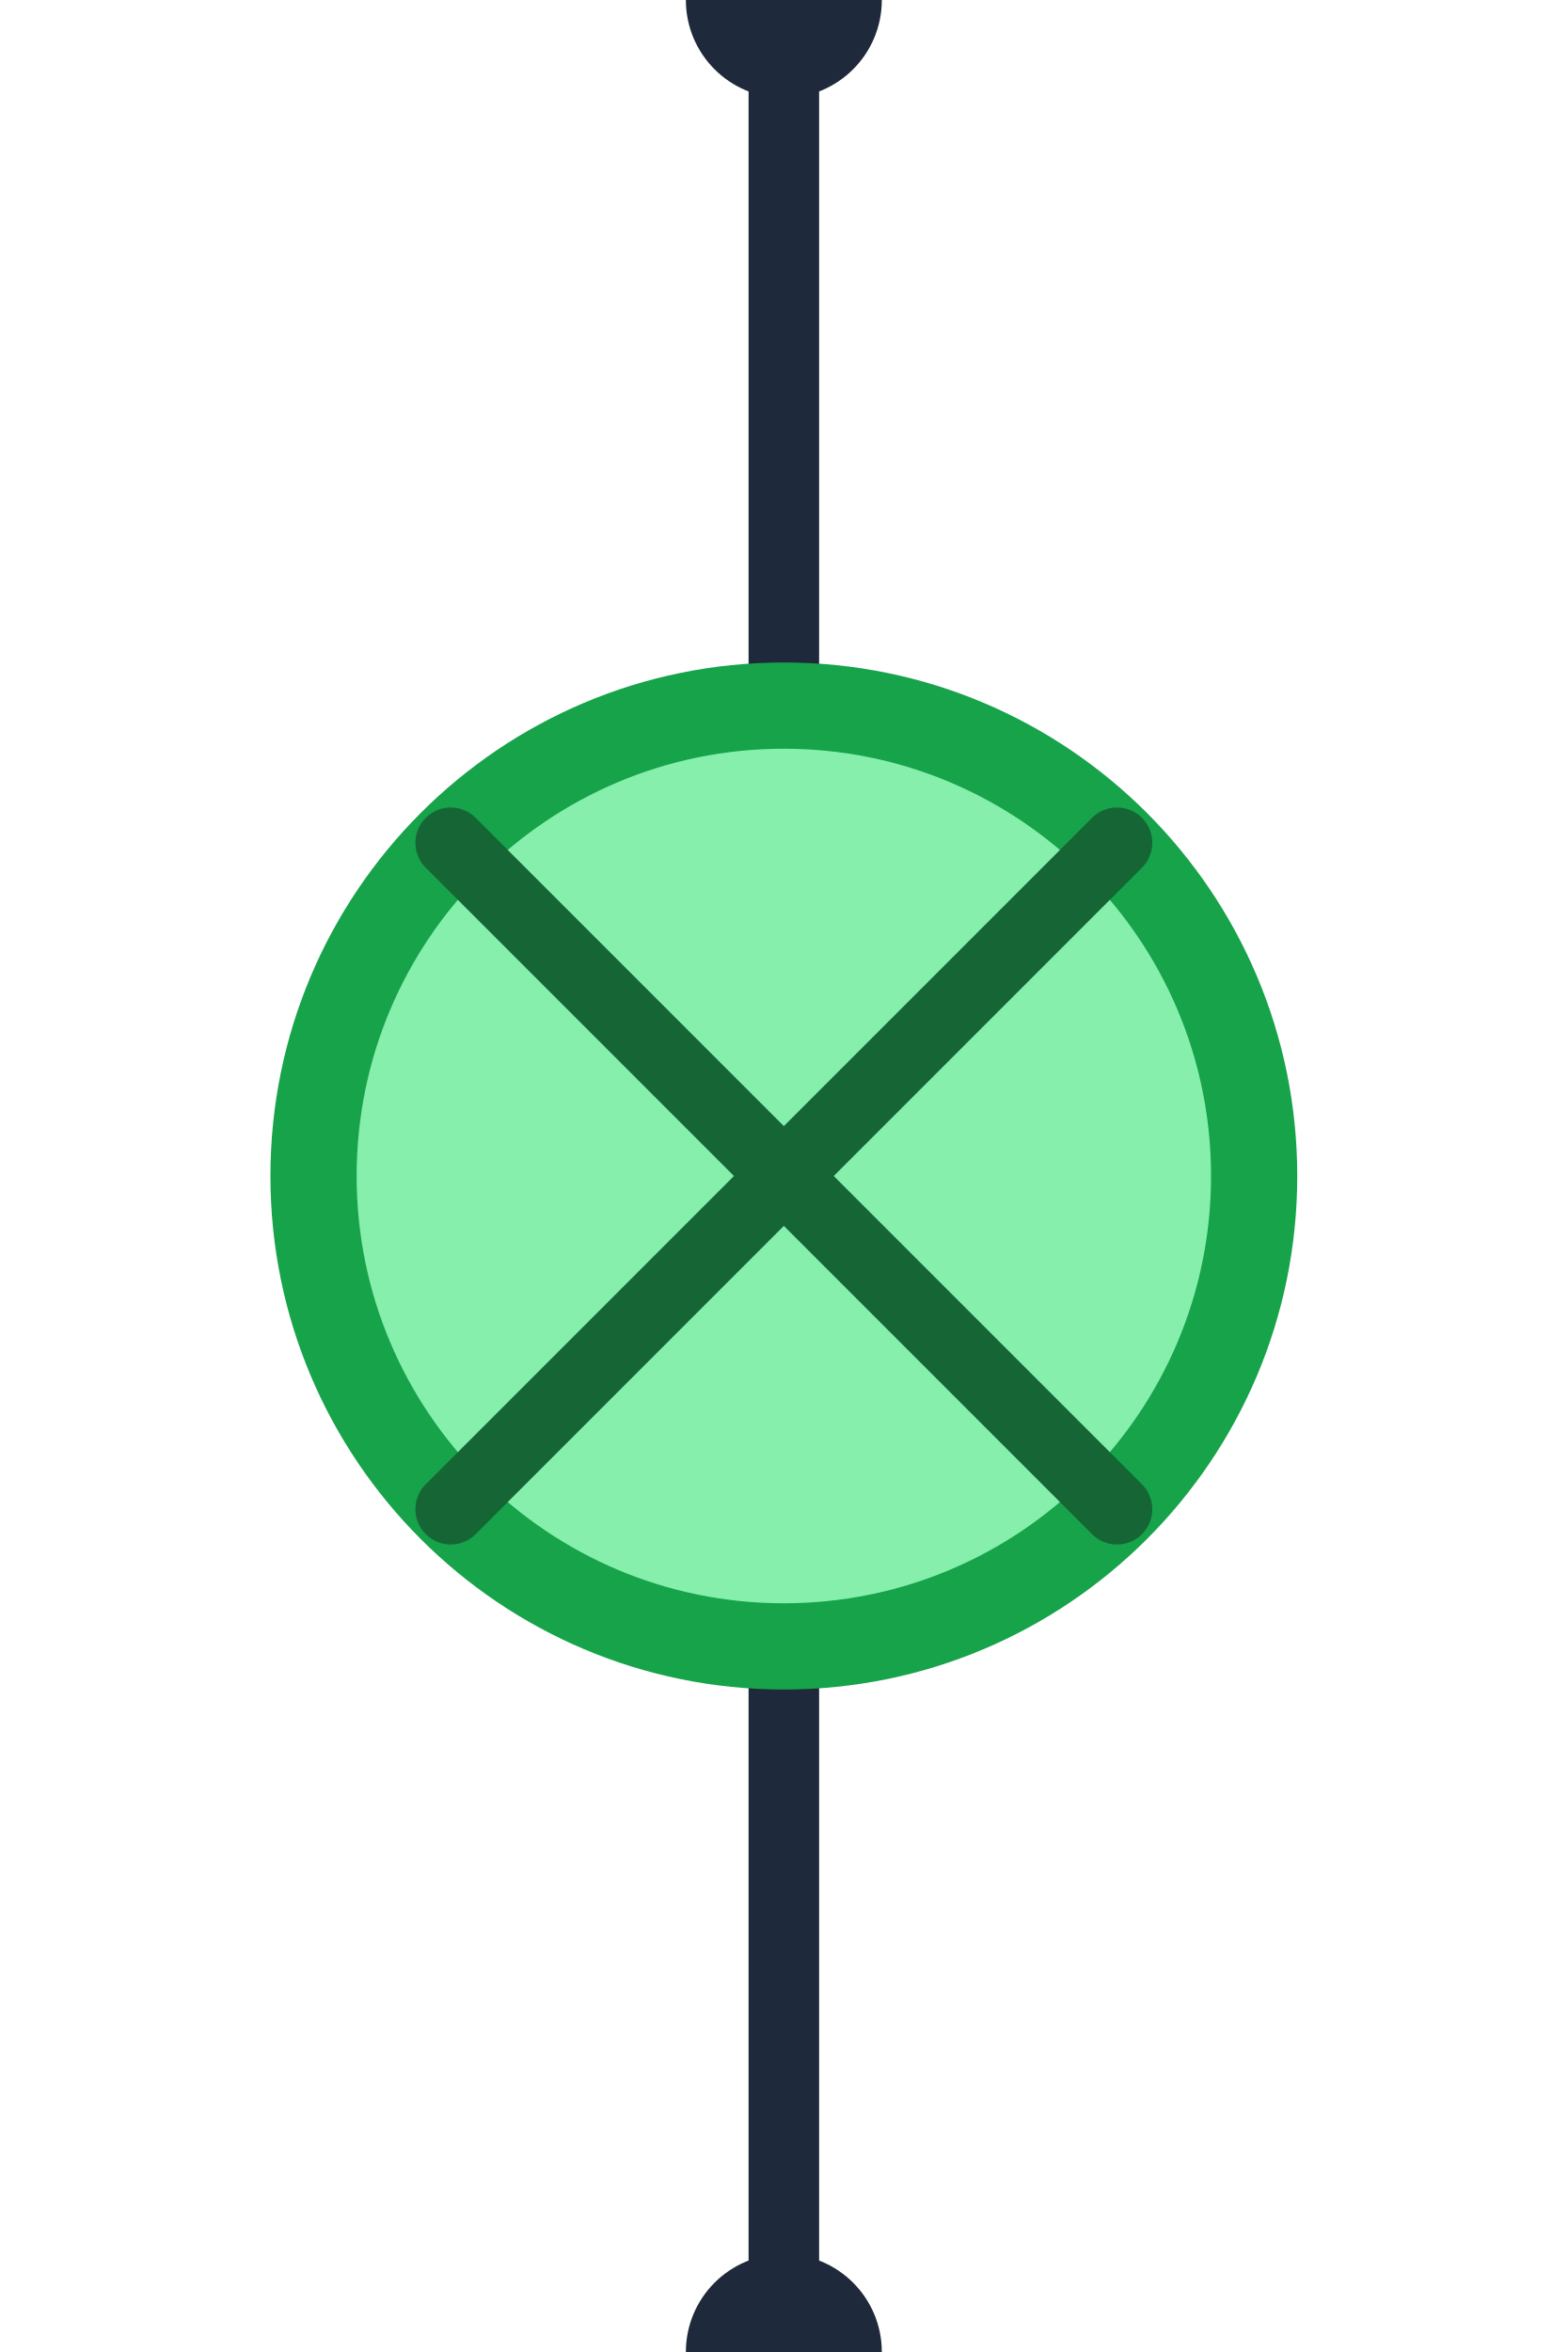
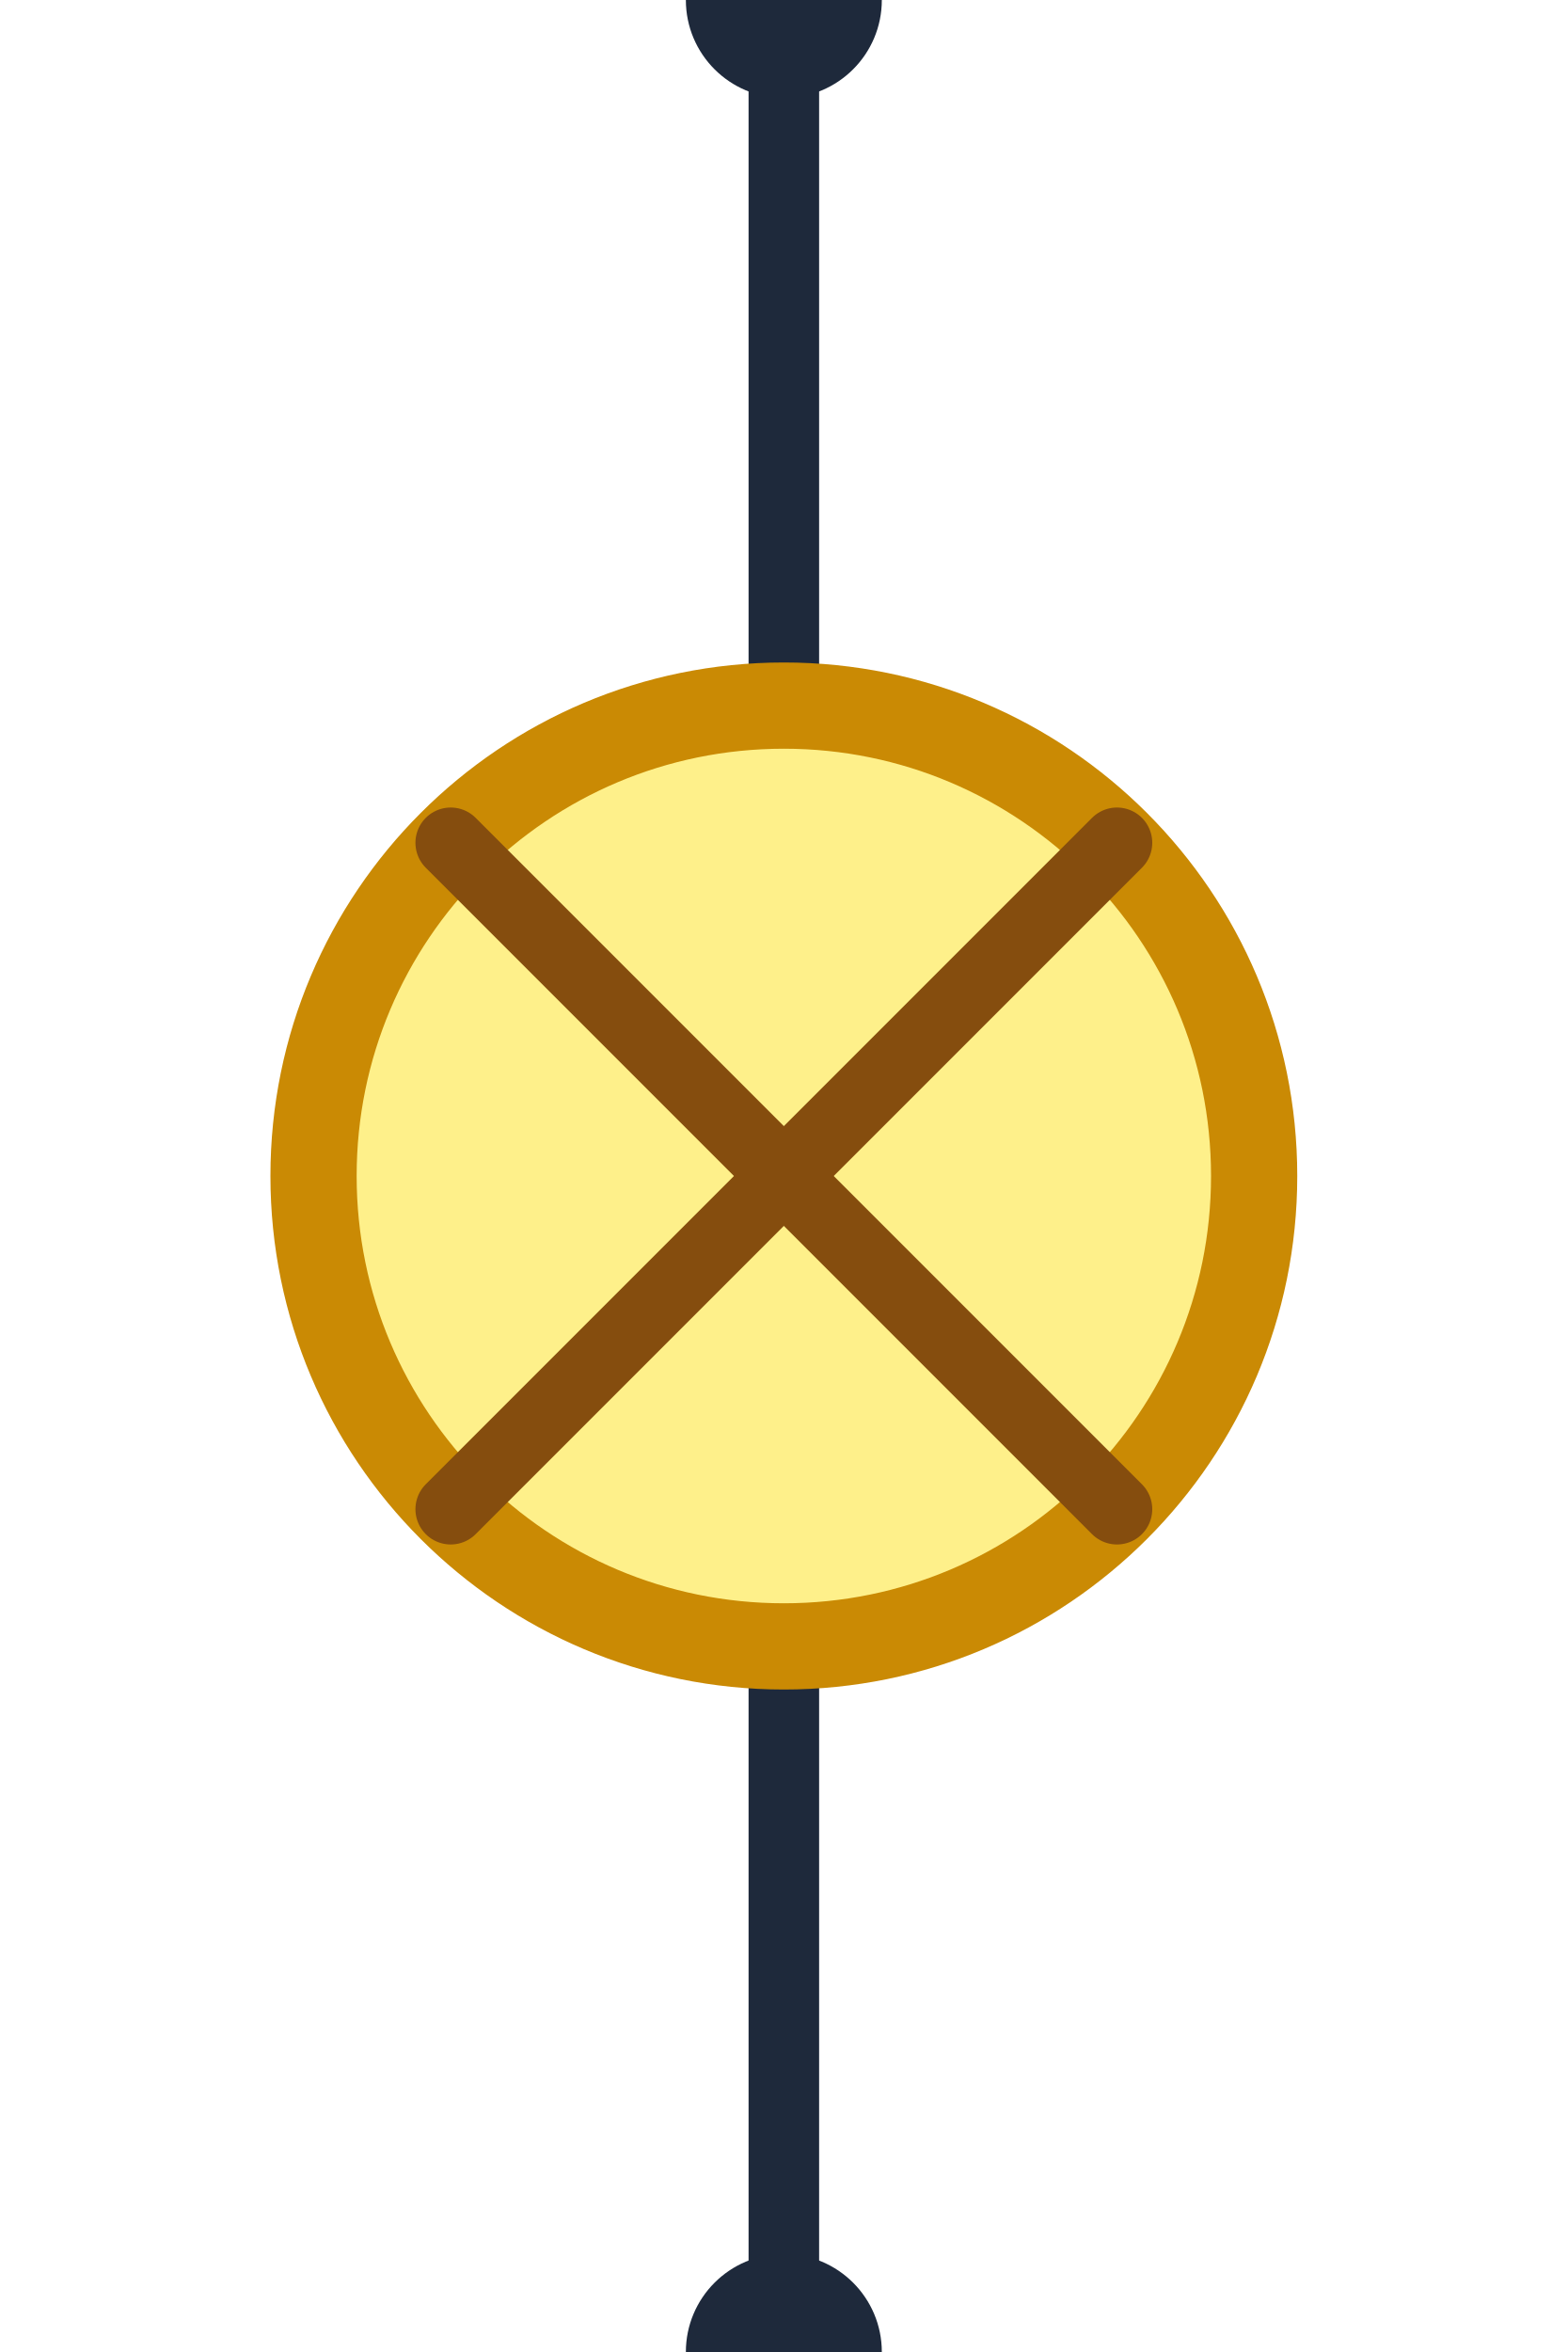
<svg xmlns="http://www.w3.org/2000/svg" viewBox="0 0 40 60" width="40" height="60">
  <circle id="terminal_x1" cx="20" cy="0" r="2.5" fill="#1e293b" />
  <circle id="terminal_x2" cx="20" cy="60" r="2.5" fill="#1e293b" />
  <line x1="20" y1="0" x2="20" y2="18" stroke="#1e293b" stroke-width="1.8" stroke-linecap="round" />
  <line x1="20" y1="42" x2="20" y2="60" stroke="#1e293b" stroke-width="1.8" stroke-linecap="round" />
-   <circle cx="20" cy="30" r="12" fill="#86efac" stroke="#16a34a" stroke-width="2.2" />
-   <line x1="11.5" y1="21.5" x2="28.5" y2="38.5" stroke="#166534" stroke-width="1.8" stroke-linecap="round" />
-   <line x1="11.5" y1="38.5" x2="28.5" y2="21.5" stroke="#166534" stroke-width="1.8" stroke-linecap="round" />
+   <circle cx="20" cy="30" r="12" fill="#fef08a" stroke="#ca8a04" stroke-width="2.2" />
+   <line x1="11.5" y1="21.5" x2="28.5" y2="38.5" stroke="#854d0e" stroke-width="1.8" stroke-linecap="round" />
+   <line x1="11.5" y1="38.5" x2="28.5" y2="21.5" stroke="#854d0e" stroke-width="1.8" stroke-linecap="round" />
</svg>
